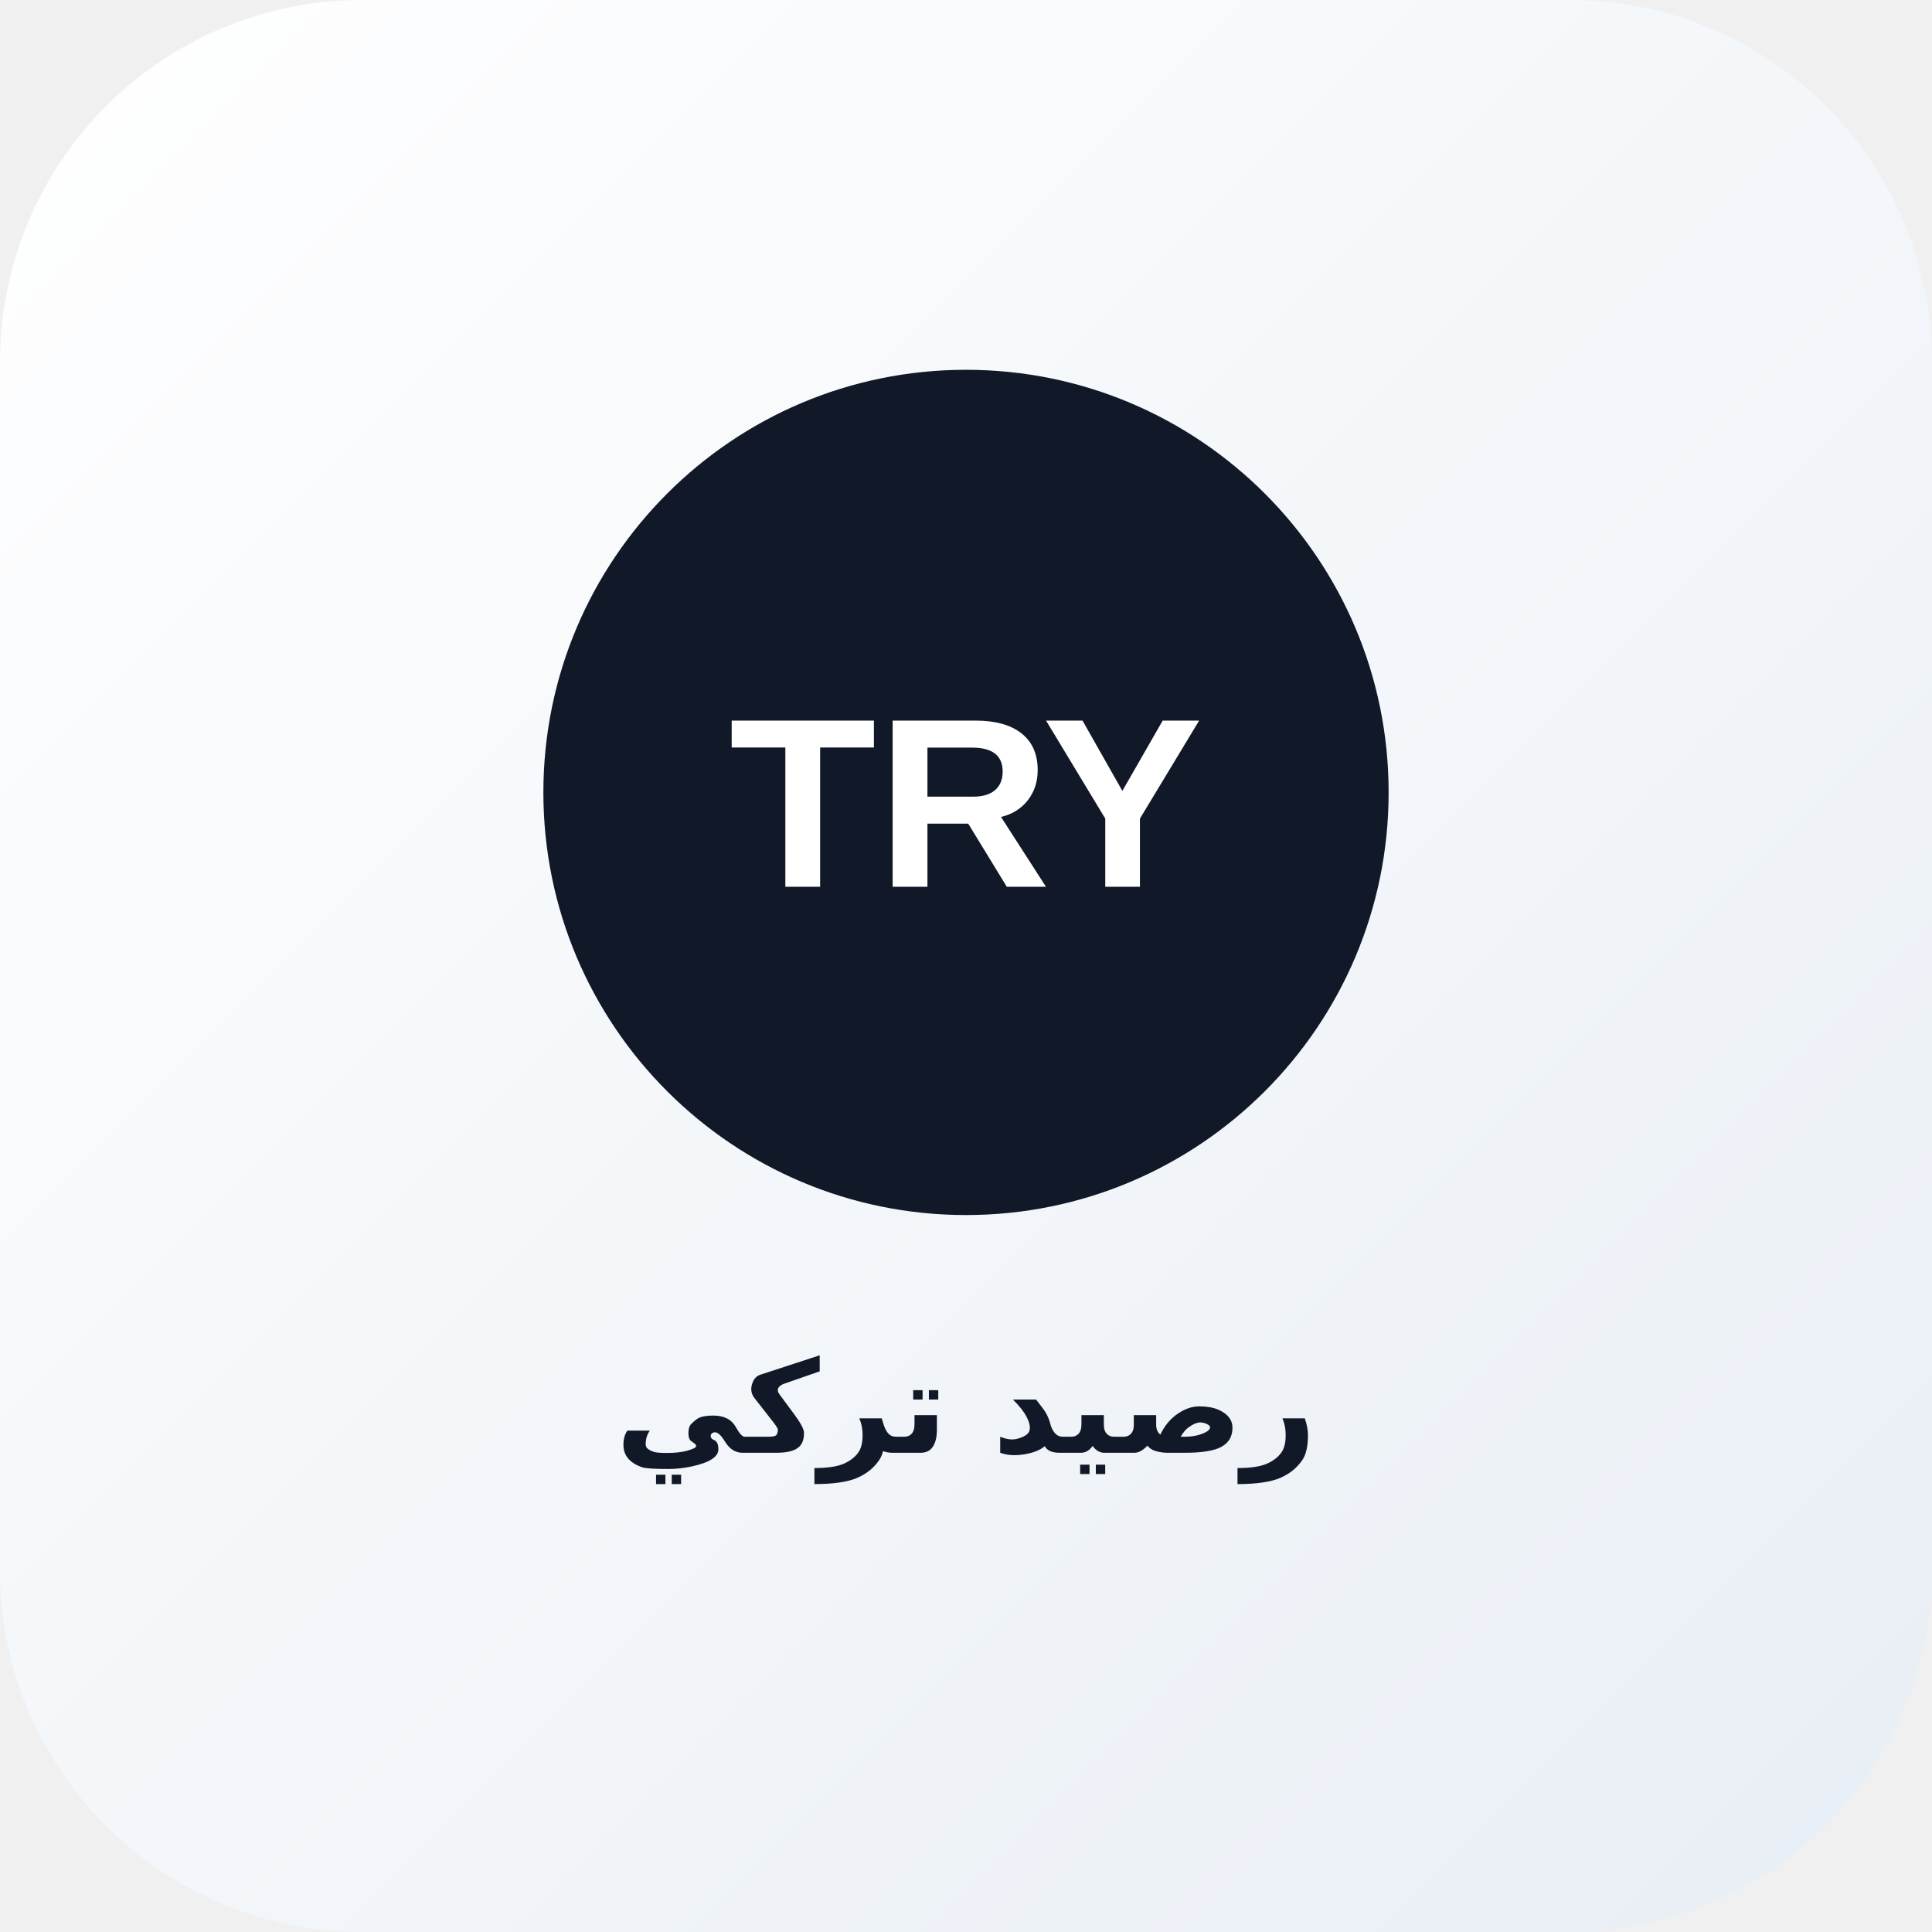
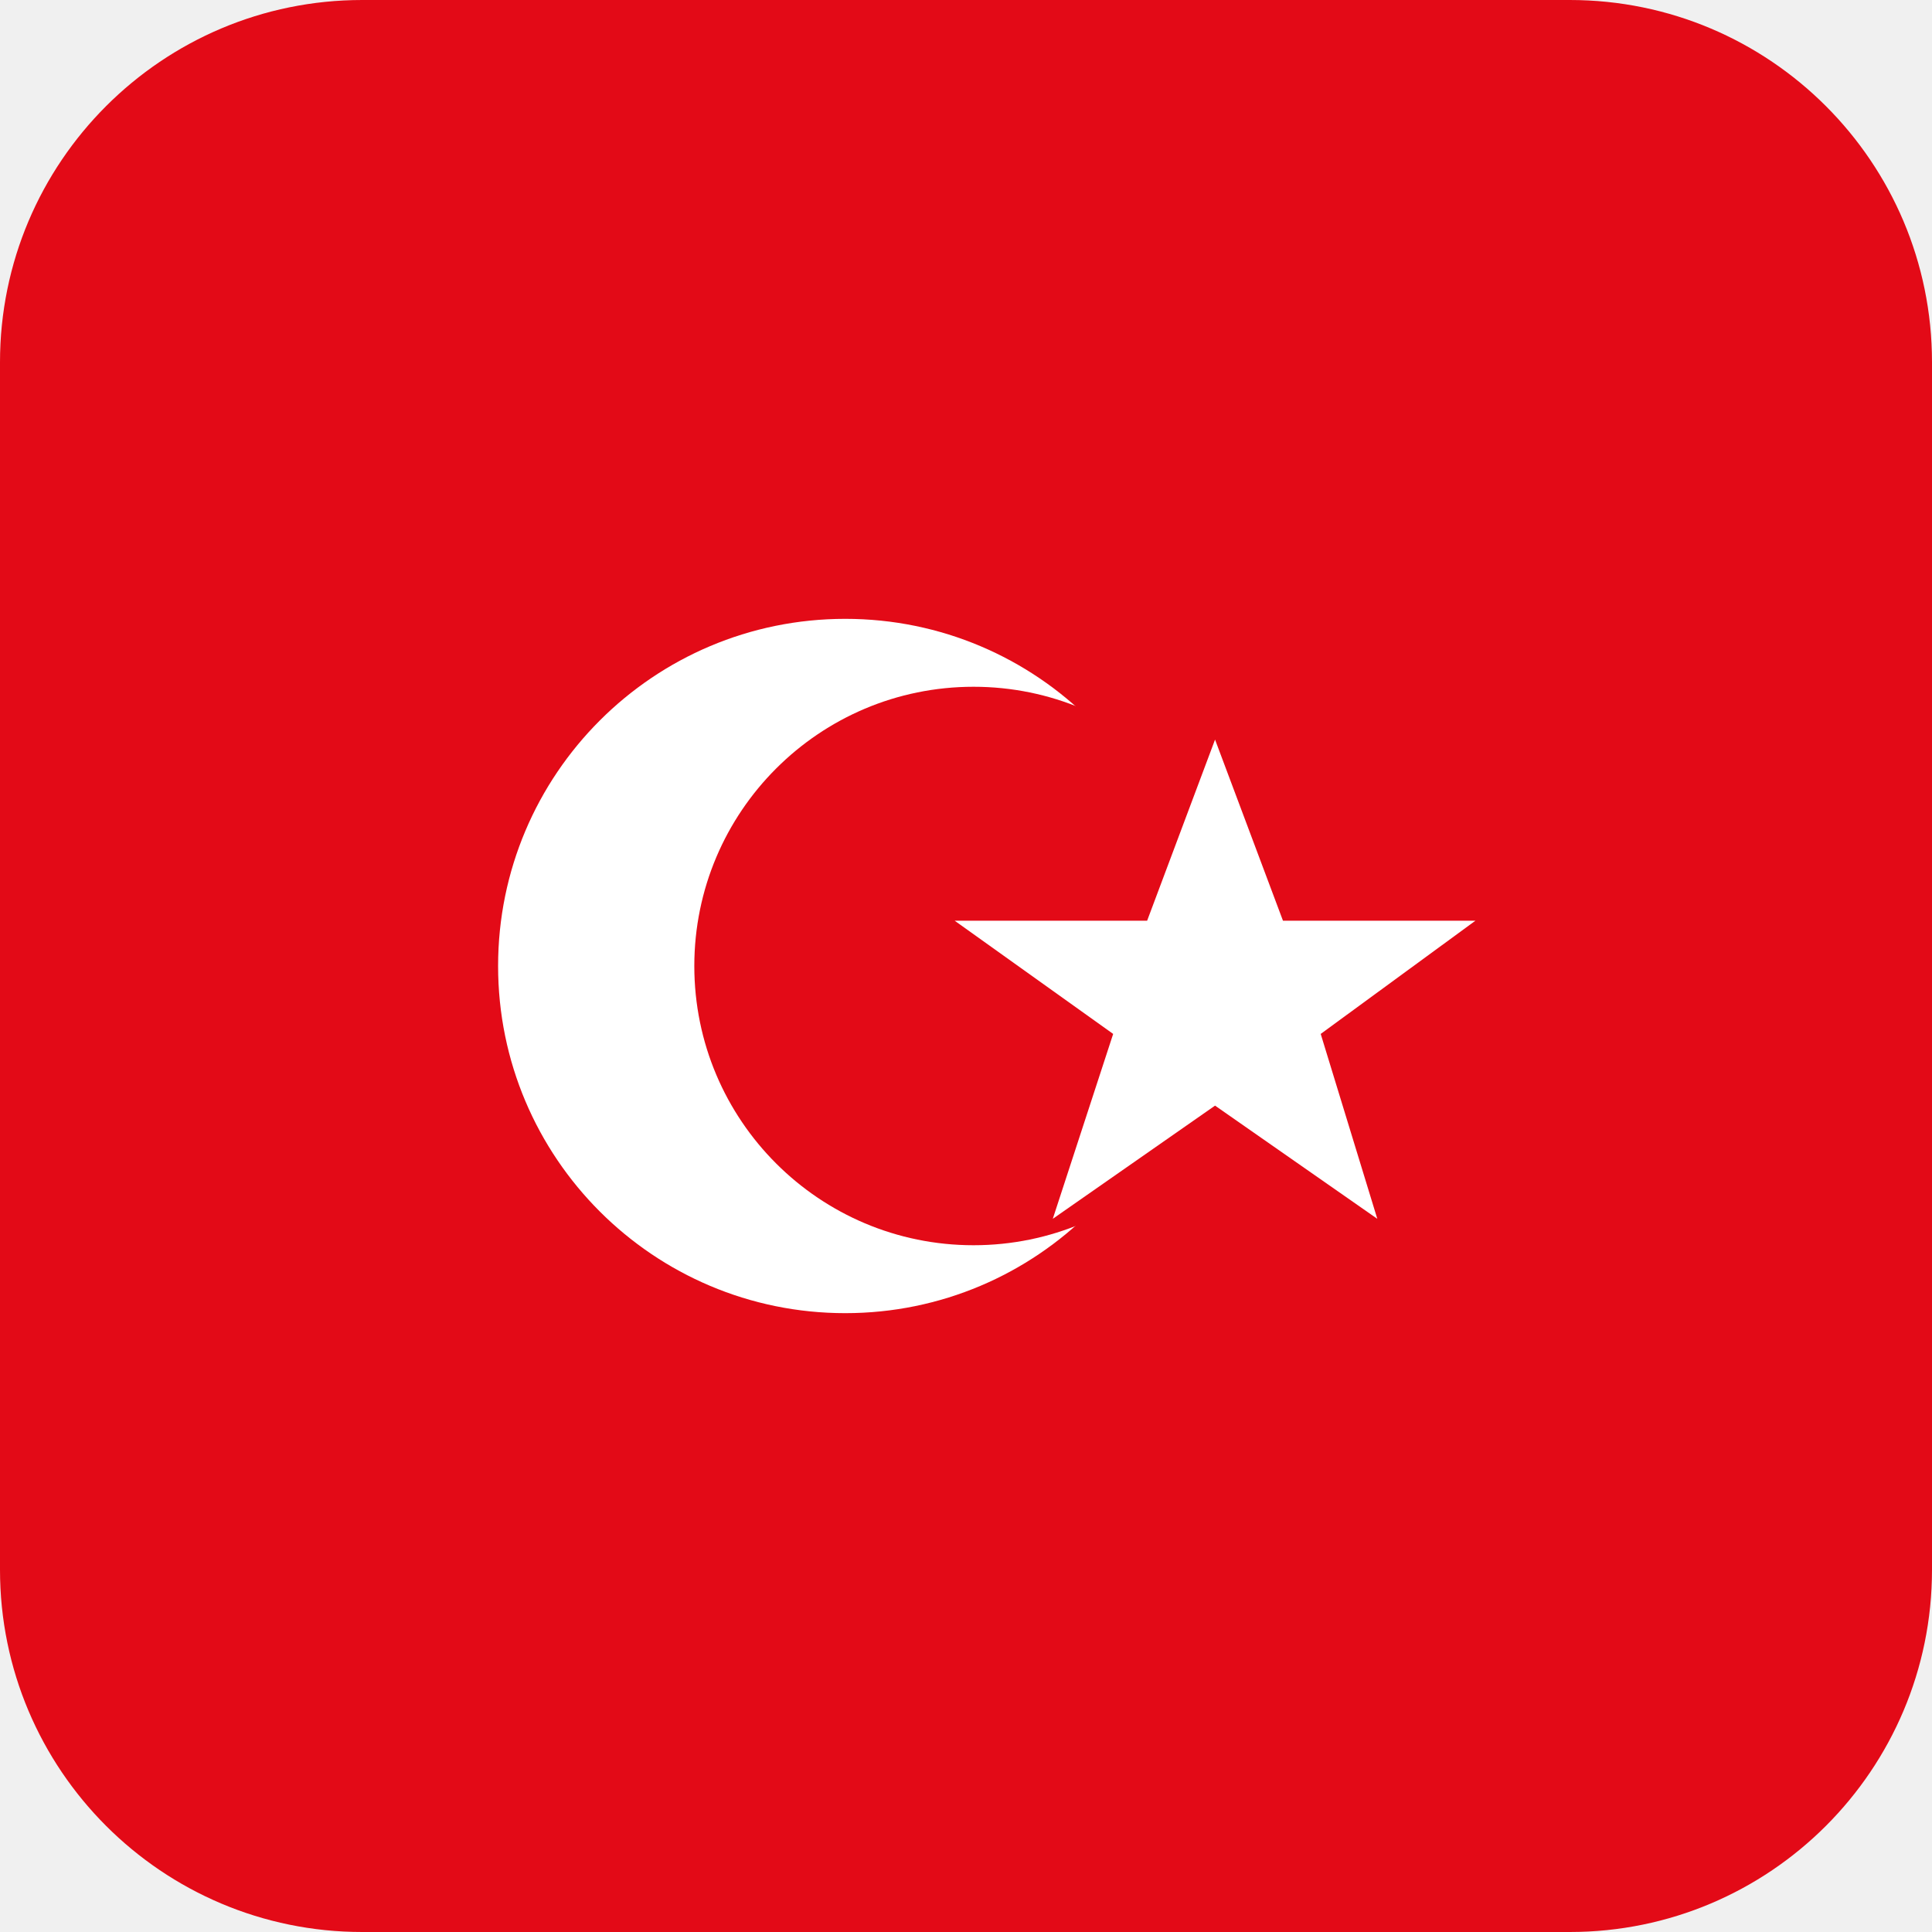
- <svg xmlns="http://www.w3.org/2000/svg" viewBox="0 0 512 512">
-   <defs>
-     <linearGradient id="g" x1="0" y1="0" x2="1" y2="1">
-       <stop offset="0" stop-color="#ffffff" />
-       <stop offset="1" stop-color="#e8eef5" />
-     </linearGradient>
-   </defs>
-   <rect width="512" height="512" rx="96" fill="url(#g)" />
-   <circle cx="256" cy="210" r="112" fill="#111827" />
-   <text x="256" y="235" text-anchor="middle" font-family="Arial, sans-serif" font-size="64" font-weight="700" fill="#fff">TRY</text>
-   <text x="256" y="385" text-anchor="middle" font-family="Arial, sans-serif" font-size="34" font-weight="700" fill="#111827">رصيد تركي</text>
+ <svg xmlns="http://www.w3.org/2000/svg" viewBox="0 0 512 512" role="img" aria-label="Turkey">
+   <rect width="512" height="512" rx="96" fill="#e30a17" />
+   <circle cx="224" cy="256" r="92" fill="#fff" />
+   <circle cx="258" cy="256" r="74" fill="#e30a17" />
+   <path d="M322 196l18 48 51 0-41 30 15 49-43-30-43 30 16-49-42-30 51 0z" fill="#fff" />
</svg>
